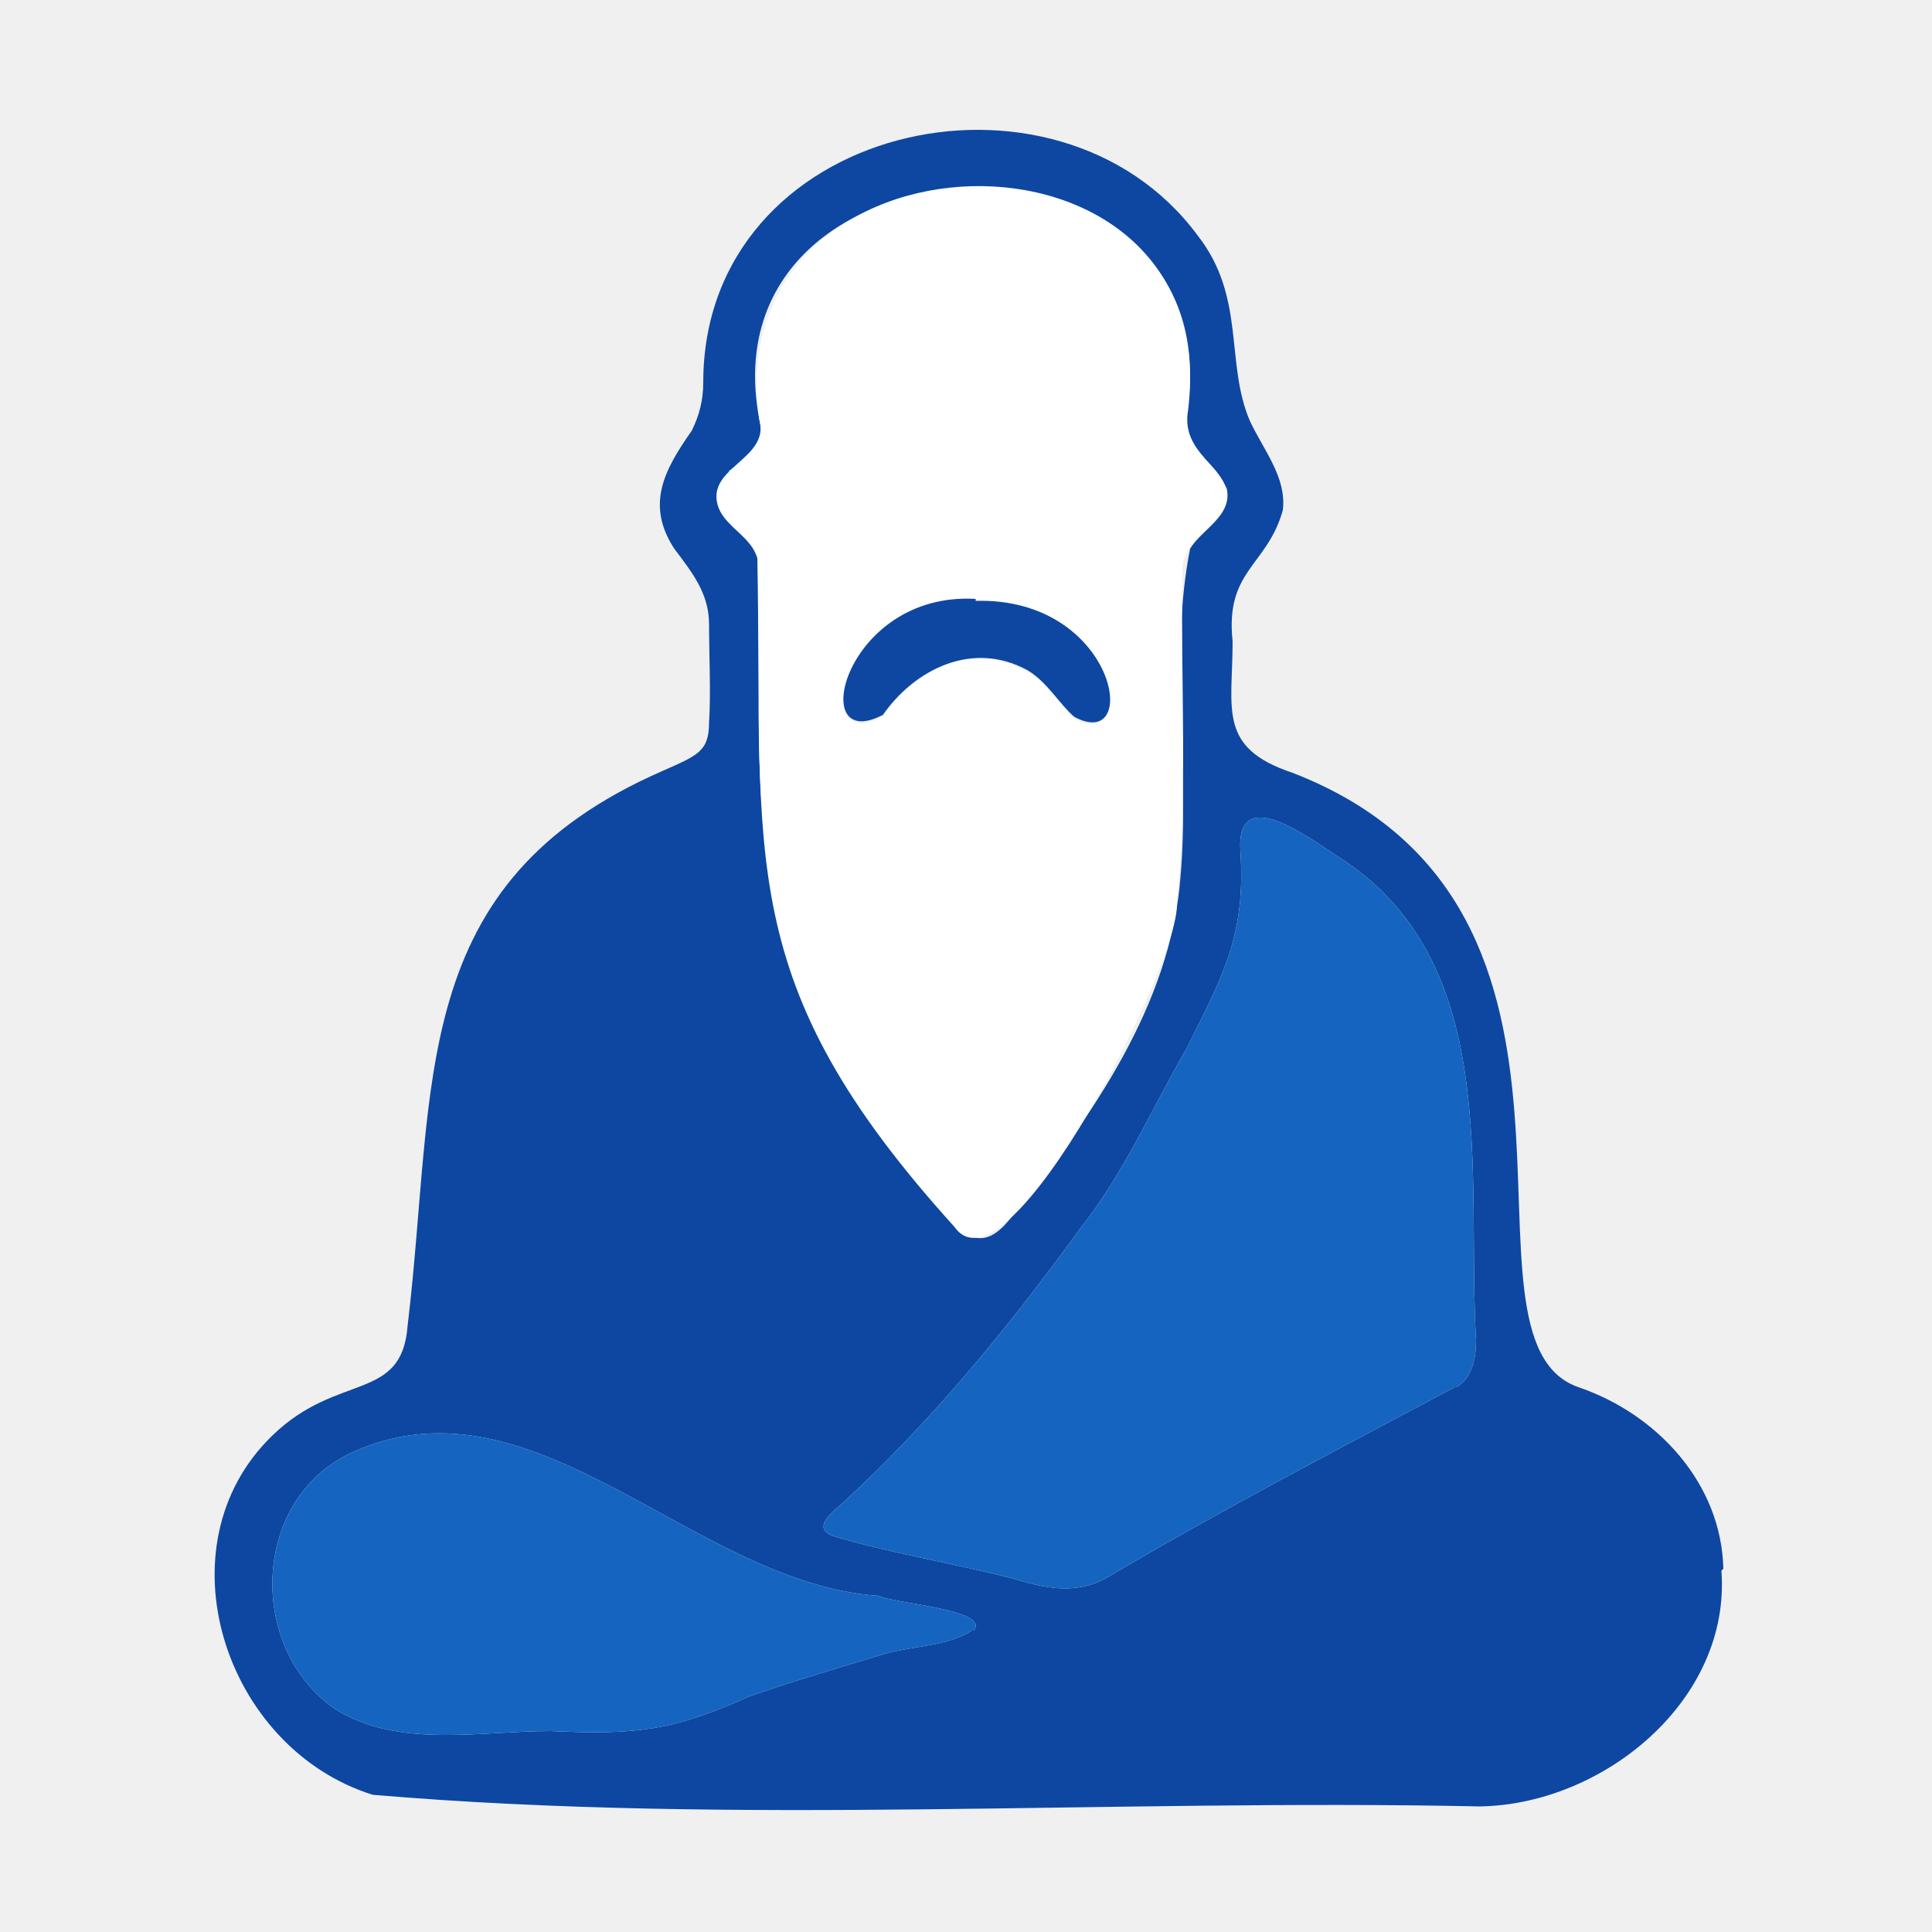
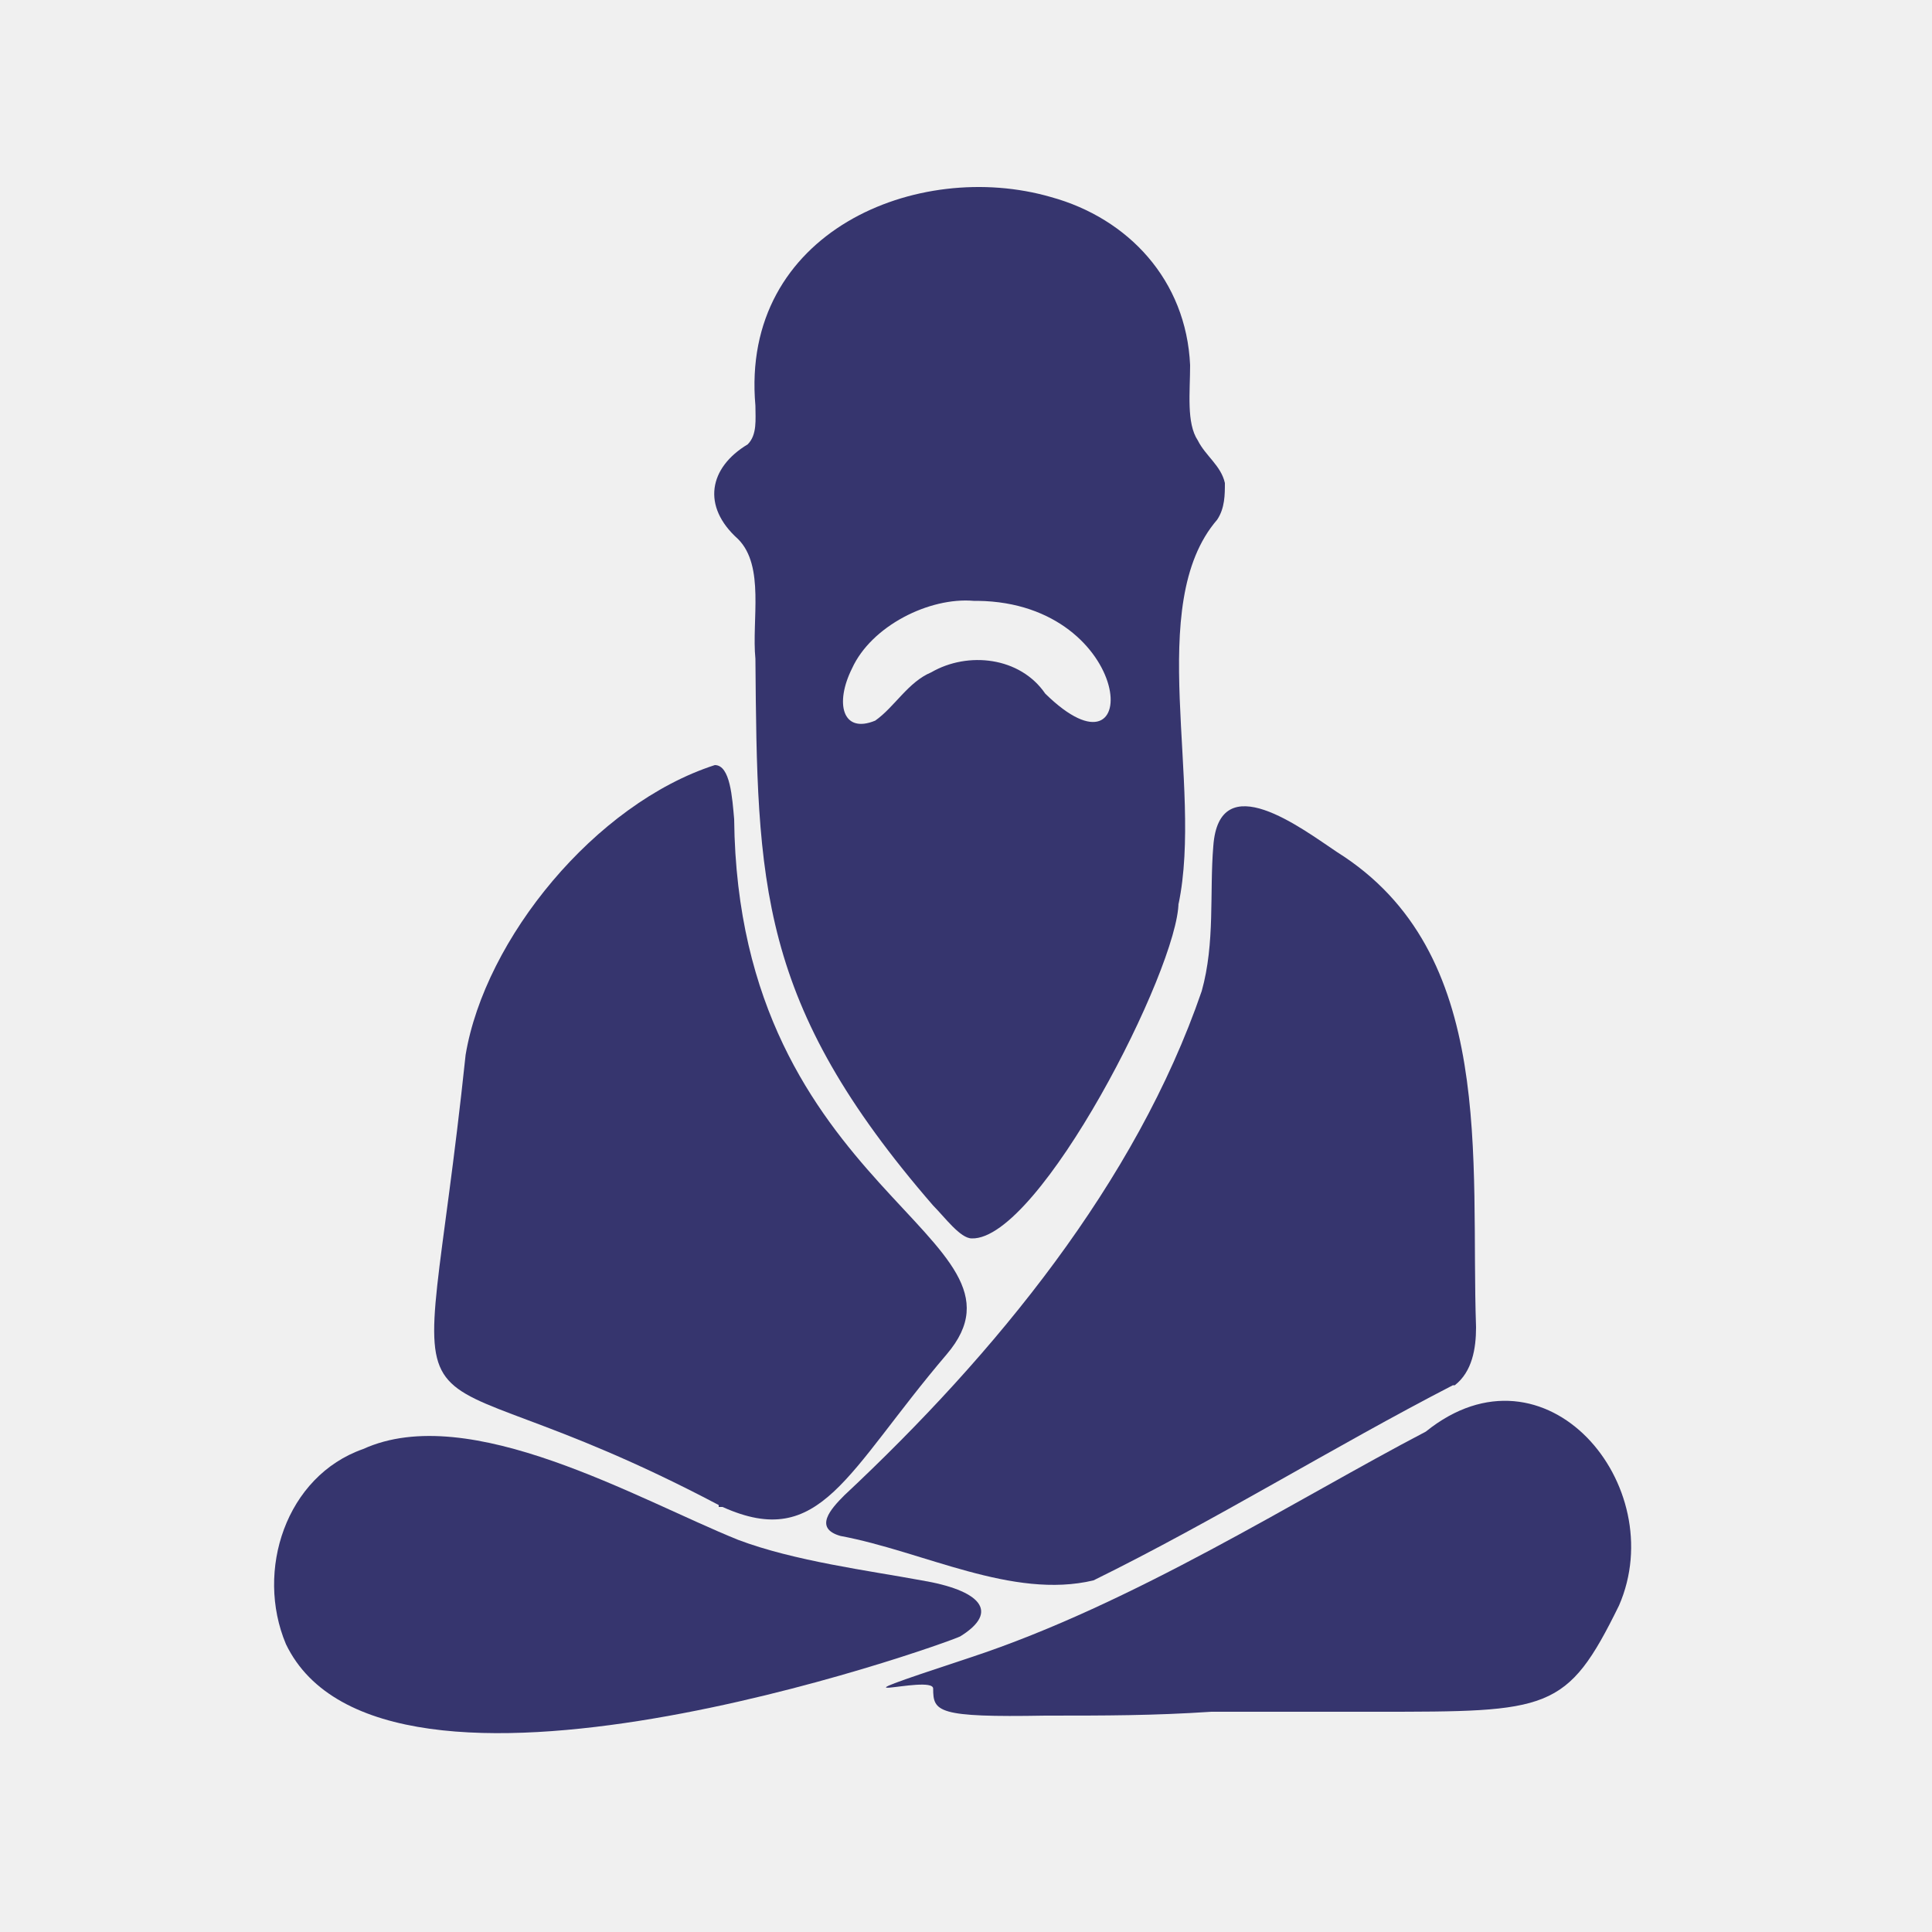
<svg xmlns="http://www.w3.org/2000/svg" version="1.1" viewBox="0 0 100 100">
  <defs>
    <style>
-       .cls-1 { fill: #0D47A1; }
-       .cls-2 { fill: #1565C0; }
-       .cls-3 { fill: #ffffff; }
-       .cls-4 { fill: #1565C0; }
+       .cls-1 {
+         fill: #36356e;
+       }
    </style>
  </defs>
  <g>
    <g id="Layer_1">
-       <g>
-         <path class="cls-1" d="M89.2,81.2c-.1-4.4-3.4-8-7.5-9.4-7.2-2.5,3.3-24.8-14.8-31.8-3.9-1.3-3.1-3.3-3.1-6.8-.4-3.7,1.8-3.9,2.6-6.8.2-1.7-1-3.1-1.7-4.6-1.3-3-.2-6.4-2.7-9.6-7.3-9.9-25.6-5.8-25.6,7.6,0,.9-.2,1.7-.6,2.5-1.4,2-2.4,3.8-.9,6.1.9,1.2,1.8,2.3,1.8,3.9,0,1.5.1,3.7,0,5.1,0,1.5-.6,1.7-2.4,2.5-13.3,5.8-11.7,16.2-13.2,28.7-.3,4-3.6,2.4-7,5.7-5.9,5.7-2.5,16.2,5.2,18.6,18.9,1.6,38.2.2,57.3.6,6.4-.1,13-5.5,12.5-12.2ZM37.7,24.4c1.2-.9,2-.8,1.6-2.7-2.9-15.3,24.1-16.2,22.2-.8-.5,2.5,1.2,2.6,2,4.4.3,1.4-1.3,2.1-1.9,3.1-1.1,5.5,0,11.4-.5,17-.5,6.6-4.6,12.4-8.6,17.4-1.8,2.5-2.9.9-4.3-.9-9-9.7-9.4-19.1-8.7-31.6,0-1-.2-1.9-1-2.6-1.1-.8-2-2.3-.7-3.3ZM50.3,84.4c-1.2.8-3.1.8-4.5,1.2-2.3.7-4.7,1.4-7,2.2-4,1.8-5.9,2-10.3,1.8-3.7,0-7.8.9-11.1-1.1-4.7-3.2-4.4-11.1,1-13.4,9.4-4.1,17.6,6.9,27.1,7.5.7.4,5.8.7,4.9,1.8ZM75.3,71.8c-6,3.2-12,6.3-17.9,9.8-1.7,1-3.3.6-5,.1-3.1-.8-6.3-1.3-9.3-2.2-1-.4-.2-1.1.4-1.6,4.7-4.3,8.7-9.2,12.4-14.3,2.3-2.9,3.7-6.2,5.5-9.3,1.9-3.8,3.1-5.9,2.8-10.3-.2-3.5,3.6-.6,5,.3,8.6,5.4,6.7,16.4,7.2,25.1,0,.9-.2,1.9-1,2.4Z" />
-         <path class="cls-3" d="M60.9,46.7c.4,2.6-8.7,20.8-11.5,16.8-11.5-12.7-9.9-19-10.2-34.6-.3-1.1-1.6-1.6-2-2.6-.8-2.1,2.7-2.5,2.1-4.6-2.2-15.6,24.1-16.4,22.2-.5-.5,2.7,3,3.1,1.7,5.4-.8,1-2.1,1.7-2,3.1-.1,5.7.3,11.4-.3,17ZM50.5,31.1c-6.8-.4-8.8,8.1-4.8,6,1.6-2.4,4.6-4,7.5-2.3,1,.5,1.6,1.6,2.4,2.4,3.5,1.8,2.2-6.3-5.1-6Z" />
-         <path class="cls-3" d="M14.4,80.3c0,.2-.1.5,0,.6,0-.1,0-.6.1-.7h0Z" />
-         <path class="cls-3" d="M15.8,77.3c-1,1.3-1,1.9,0,0h0Z" />
-         <path class="cls-3" d="M15.3,85.9c0,.1.1.3.2.4,0,0-.2-.4-.2-.4Z" />
-         <path class="cls-3" d="M51.2,69.9s-.2.2-.2.3c0,0,.2-.2.2-.3Z" />
-         <path class="cls-4" d="M69.5,45c0,.2-.2-.2,0-.1,0,0,0,0,0,.1Z" />
-         <path class="cls-1" d="M50.5,31.1c7.3-.2,8.6,7.9,5.1,6-.8-.7-1.4-1.8-2.4-2.4-2.9-1.6-5.9,0-7.5,2.3-4,2.1-2-6.4,4.8-6Z" />
+       <g id="guru">
+         <path class="cls-1" d="M61,46.7c0,3.4-7.2,17.5-10.7,17.4-.6,0-1.4-1.1-2-1.7-9.1-10.5-9.1-16.7-9.2-28.3-.2-2,.5-4.8-.9-6.2-1.9-1.7-1.5-3.7.5-4.9.5-.5.4-1.3.4-2-.8-9,8.4-12.8,15.3-10.8,4,1.1,7,4.3,7.2,8.7,0,1.4-.2,3,.4,3.9.4.8,1.2,1.3,1.4,2.2,0,.6,0,1.3-.4,1.9-3.8,4.4-.7,13.7-2,19.9h0ZM50.4,31.1c-2.3-.2-5.3,1.3-6.3,3.5-.9,1.8-.5,3.4,1.2,2.7,1-.7,1.7-2,2.9-2.5,1.9-1.1,4.6-.8,5.9,1.1,5.2,5.1,4.7-4.7-3.5-4.8,0,0-.2,0-.2,0Z" />
+         <path class="cls-1" d="M37.2,77.9c-17.8-9.4-15.5-.5-13.1-23.3,1-6,6.7-13,12.9-15,.8,0,.9,1.7,1,2.8.2,19.4,16.2,21.6,11,27.7s-6.5,10.2-11.6,7.9h-.2Z" />
+         <path class="cls-1" d="M73.8,74.1c-6.7,3.5-15.1,8.9-23.6,11.7s-1.9.8-1.9,1.6c0,1.2.2,1.5,5.8,1.4,3.1,0,5.6,0,8.6-.2h8.5c9,0,9.9,0,12.6-5.5,2.7-6.2-3.8-14-10-9h0Z" />
+         <path class="cls-1" d="M49.7,84.7c-.8.4-29.9,10.8-34.9.4-1.6-3.8,0-8.7,4-10.1,5.5-2.5,14.2,2.6,19.4,4.7,2.9,1.1,6.8,1.6,9.5,2.1,3,.5,4.1,1.6,2,2.9h0Z" />
+         <path class="cls-1" d="M75.2,71.7c-6.2,3.2-12.3,7-18.6,10.1-4.2,1-8.8-1.5-13.1-2.3-1.4-.4-.5-1.4.2-2.1,7.8-7.3,15.1-16.2,18.5-26.1.7-2.5.4-5.1.6-7.5.3-4.2,4.6-.9,6.4.3,8.3,5.2,6.9,15.9,7.2,24.6,0,1.1-.2,2.3-1.1,3h0Z" />
      </g>
-       <path class="cls-2" d="M50.3,84.4c-1.2.8-3.1.8-4.5,1.2-2.3.7-4.7,1.4-7,2.2-4,1.8-5.9,2-10.3,1.8-3.7,0-7.8.9-11.1-1.1-4.7-3.2-4.4-11.1,1-13.4,9.4-4.1,17.6,6.9,27.1,7.5.7.4,5.8.7,4.9,1.8ZM75.3,71.8c-6,3.2-12,6.3-17.9,9.8-1.7,1-3.3.6-5,.1-3.1-.8-6.3-1.3-9.3-2.2-1-.4-.2-1.1.4-1.6,4.7-4.3,8.7-9.2,12.4-14.3,2.3-2.9,3.7-6.2,5.5-9.3,1.9-3.8,3.1-5.9,2.8-10.3-.2-3.5,3.6-.6,5,.3,8.6,5.4,6.7,16.4,7.2,25.1,0,.9-.2,1.9-1,2.4Z" />
    </g>
  </g>
</svg>
